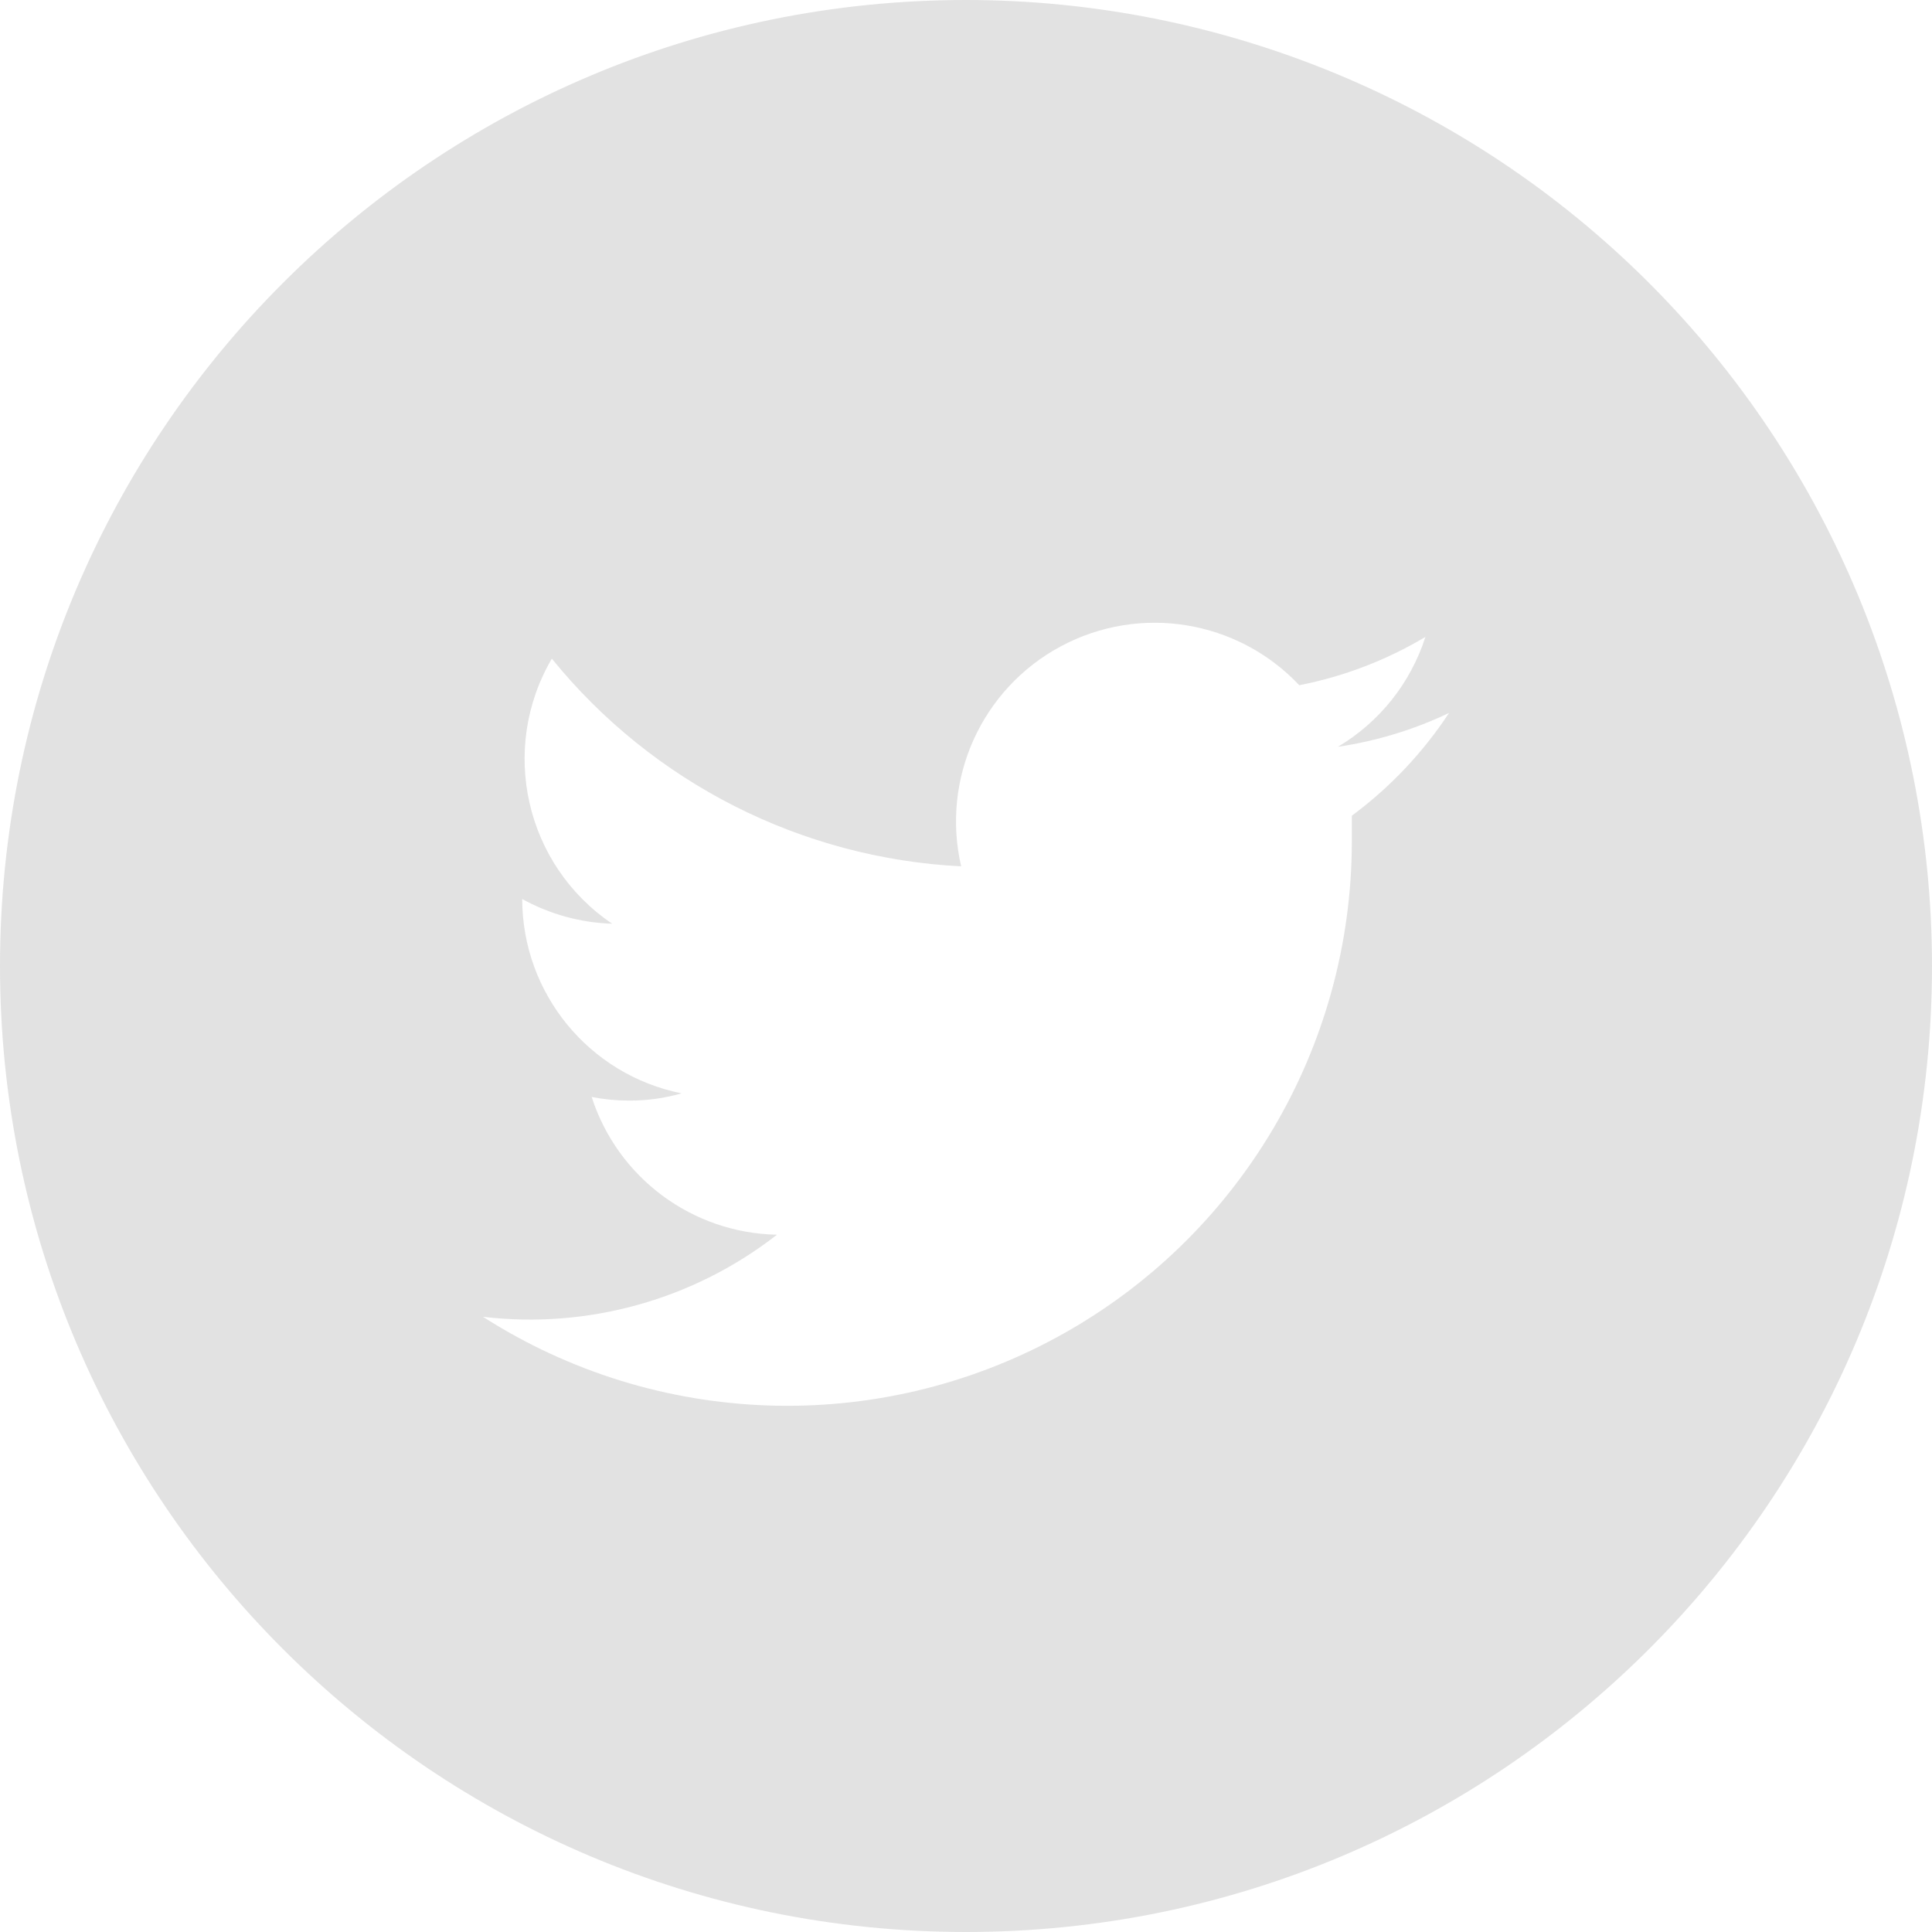
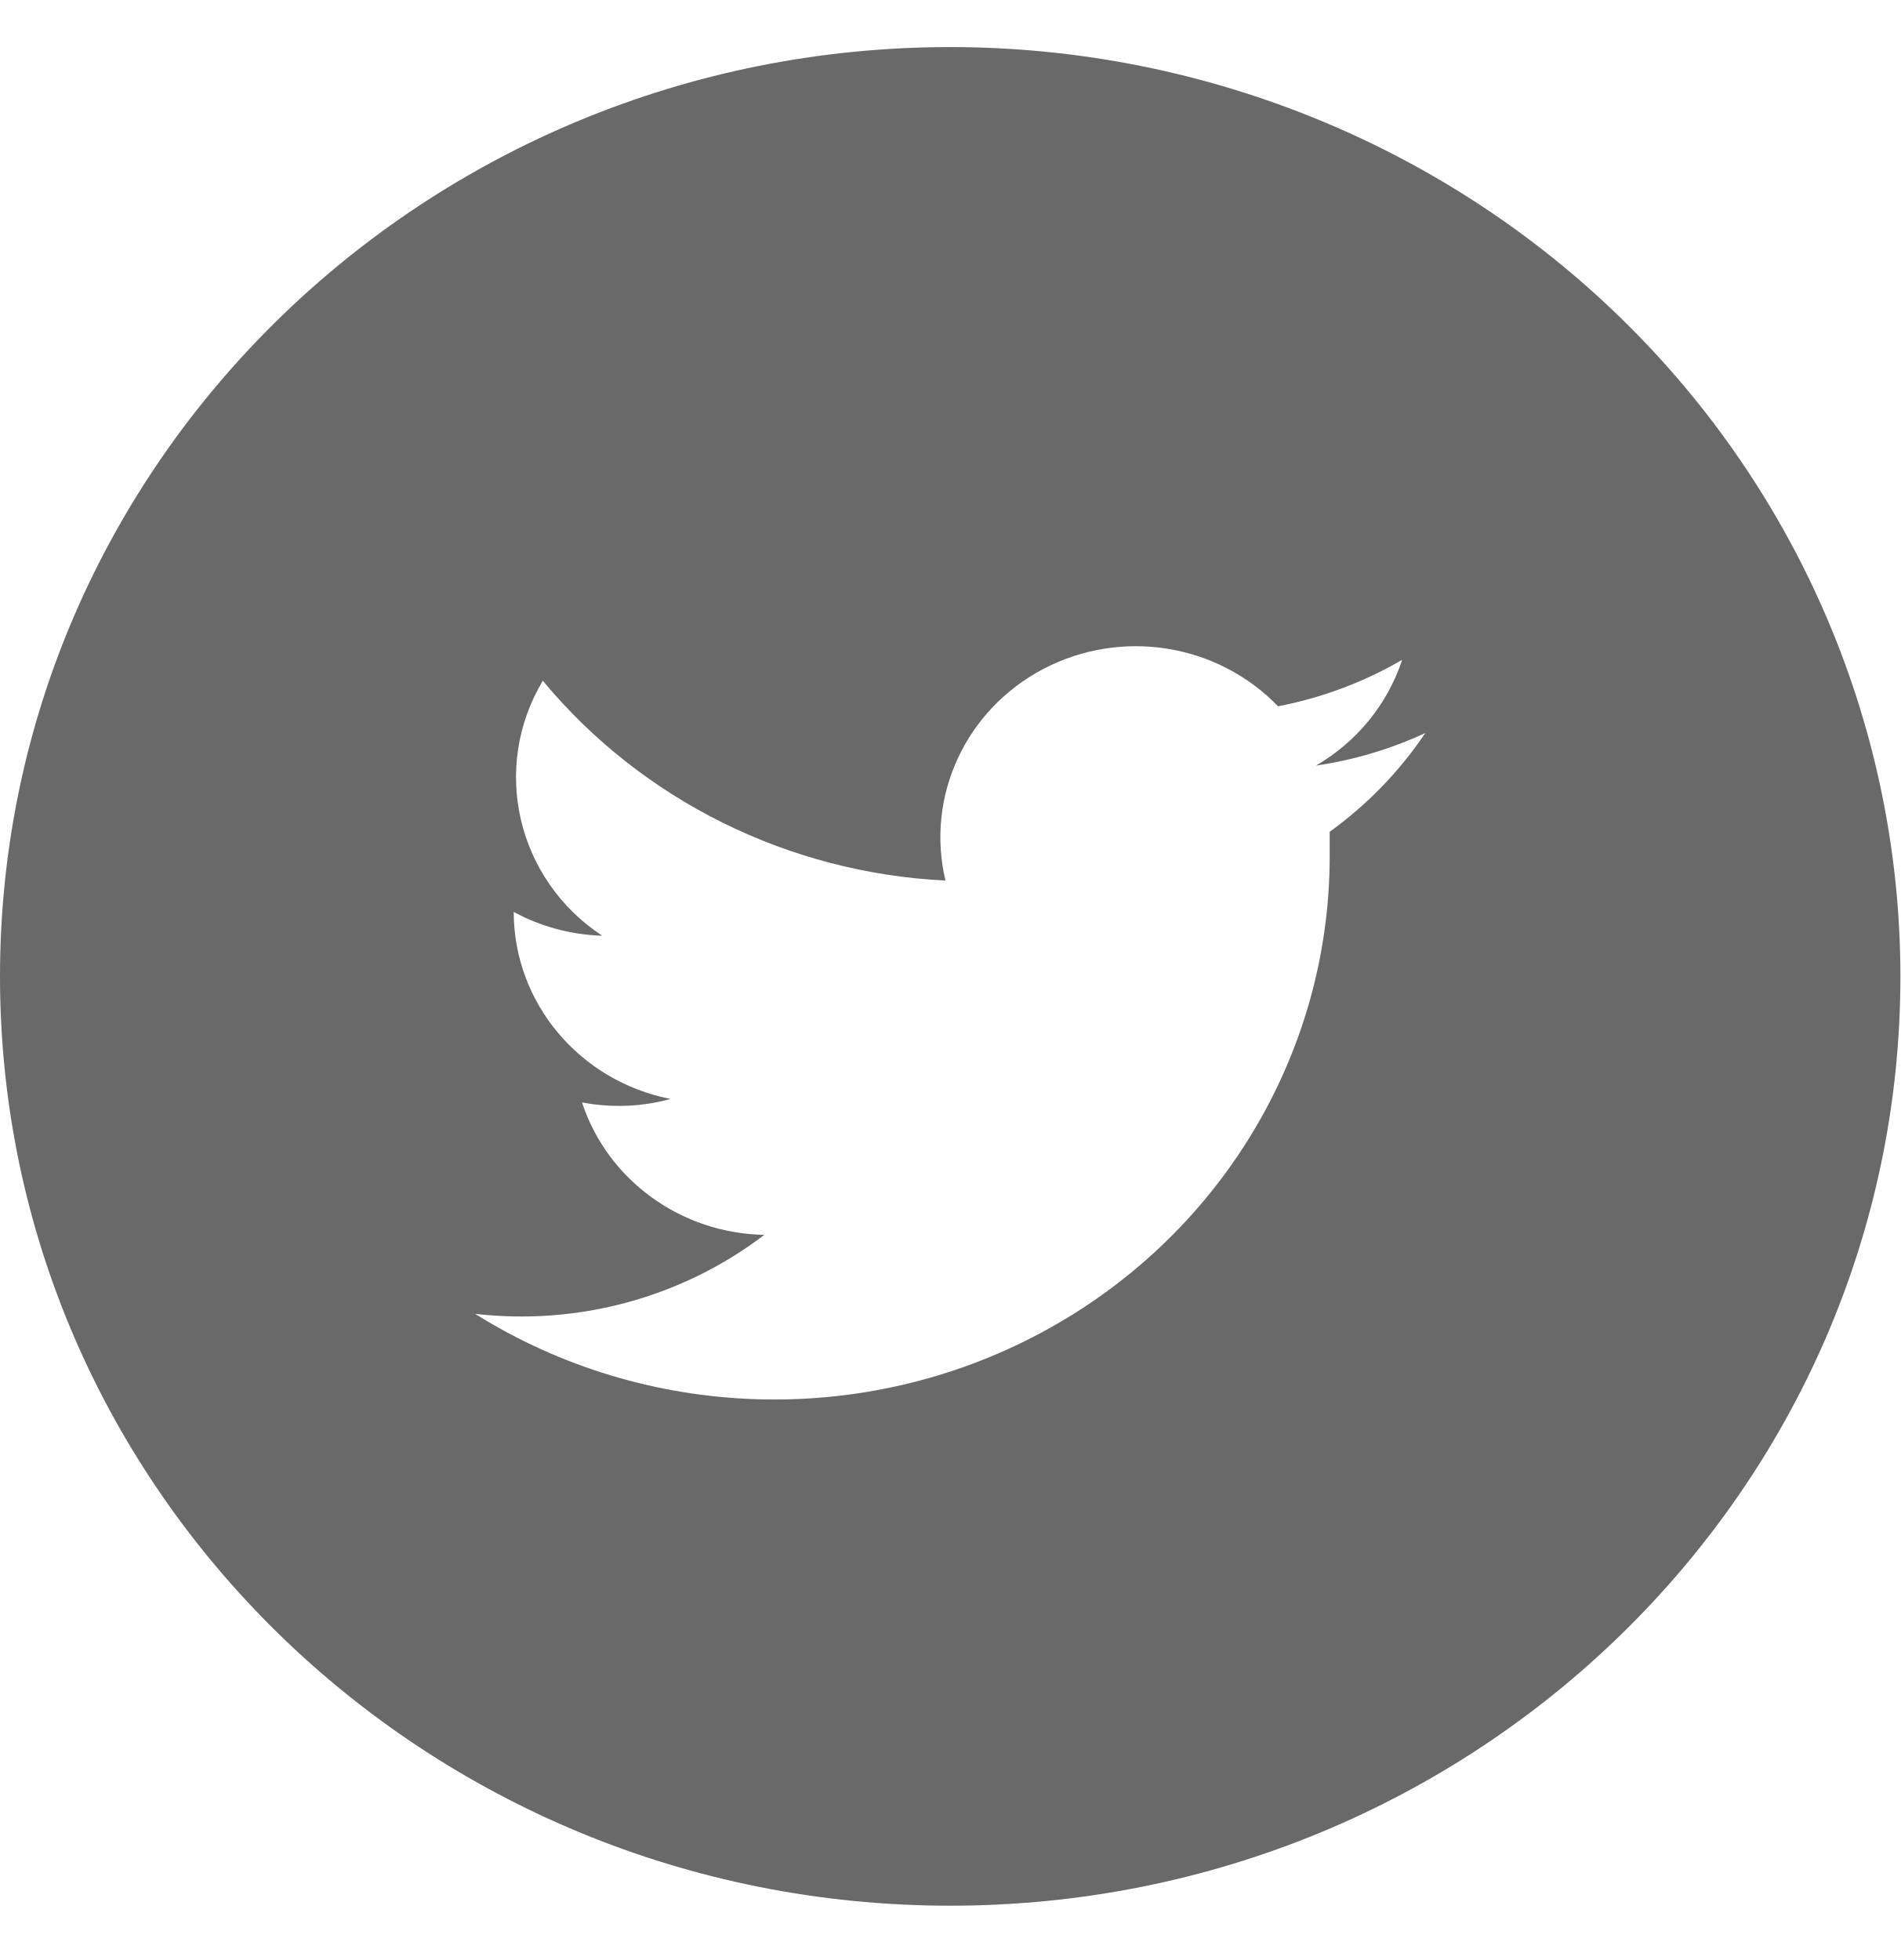
- <svg xmlns="http://www.w3.org/2000/svg" width="24px" height="24px" viewBox="0 0 24 24" version="1.1">
-   <g id="页面-1" stroke="none" stroke-width="1" fill="none" fill-rule="evenodd" opacity="0.9">
-     <g id="Linkweb3-首页" transform="translate(-582, -2629)" fill="#DFDFDF" fill-rule="nonzero">
-       <g id="contact" transform="translate(321, 2629)">
-         <g id="编组-14" transform="translate(261, 0)">
-           <g id="twitter">
-             <path d="M12,0 C5.373,0 0,5.373 0,12 C0,18.627 5.373,24 12,24 C18.627,24 24,18.627 24,12 C24,8.817 22.736,5.765 20.485,3.515 C18.235,1.264 15.183,0 12,0 Z M16.793,10.133 C16.793,10.238 16.793,10.342 16.793,10.455 C16.791,13.017 15.393,15.374 13.145,16.603 C10.897,17.833 8.158,17.738 6,16.358 C7.304,16.512 8.617,16.145 9.652,15.338 C8.599,15.318 7.673,14.631 7.35,13.627 C7.503,13.657 7.659,13.672 7.815,13.672 C8.036,13.673 8.255,13.642 8.467,13.582 C7.317,13.351 6.489,12.341 6.487,11.168 L6.487,11.168 C6.83,11.357 7.213,11.463 7.605,11.475 C6.526,10.747 6.197,9.306 6.855,8.182 C8.107,9.725 9.956,10.662 11.94,10.762 C11.688,9.676 12.195,8.556 13.178,8.029 C14.161,7.502 15.375,7.7 16.14,8.512 C16.693,8.404 17.223,8.201 17.707,7.912 C17.523,8.485 17.137,8.97 16.62,9.277 C17.098,9.206 17.563,9.065 18,8.857 C17.676,9.35 17.267,9.782 16.793,10.133 Z" id="Twitter" />
+ <svg xmlns="http://www.w3.org/2000/svg" width="32px" height="33px" viewBox="0 0 32 33" version="1.1">
+   <g id="页面-1" stroke="none" stroke-width="1" fill="none" fill-rule="evenodd" opacity="0.7">
+     <g id="ElaraEN" transform="translate(-848, -2466)" fill="#2A292B" fill-rule="nonzero">
+       <g id="bottom" transform="translate(0, 2264)">
+         <g id="编组备份-2" transform="translate(800, 202.7927)">
+           <g id="twitter" transform="translate(48, 0)">
+             <path d="M16,0 C7.163,0 0,7.005 0,15.647 C0,24.288 7.163,31.293 16,31.293 C24.837,31.293 32,24.288 32,15.647 C32,11.497 30.314,7.517 27.314,4.583 C24.313,1.648 20.243,0 16,0 Z M22.39,13.212 C22.39,13.349 22.39,13.485 22.39,13.632 C22.388,16.973 20.523,20.046 17.526,21.649 C14.529,23.252 10.877,23.129 8,21.328 C9.739,21.529 11.489,21.051 12.87,19.998 C11.465,19.973 10.231,19.077 9.8,17.769 C10.004,17.808 10.212,17.827 10.42,17.827 C10.714,17.828 11.007,17.788 11.29,17.71 C9.756,17.408 8.652,16.091 8.65,14.561 L8.65,14.561 C9.107,14.809 9.618,14.946 10.14,14.962 C8.701,14.013 8.263,12.134 9.14,10.669 C10.81,12.68 13.274,13.903 15.92,14.033 C15.583,12.617 16.26,11.155 17.571,10.469 C18.882,9.782 20.501,10.041 21.52,11.099 C22.257,10.957 22.964,10.693 23.61,10.317 C23.365,11.063 22.849,11.696 22.16,12.097 C22.798,12.004 23.418,11.819 24,11.549 C23.568,12.192 23.023,12.755 22.39,13.212 Z" id="形状" />
          </g>
        </g>
      </g>
    </g>
  </g>
</svg>
